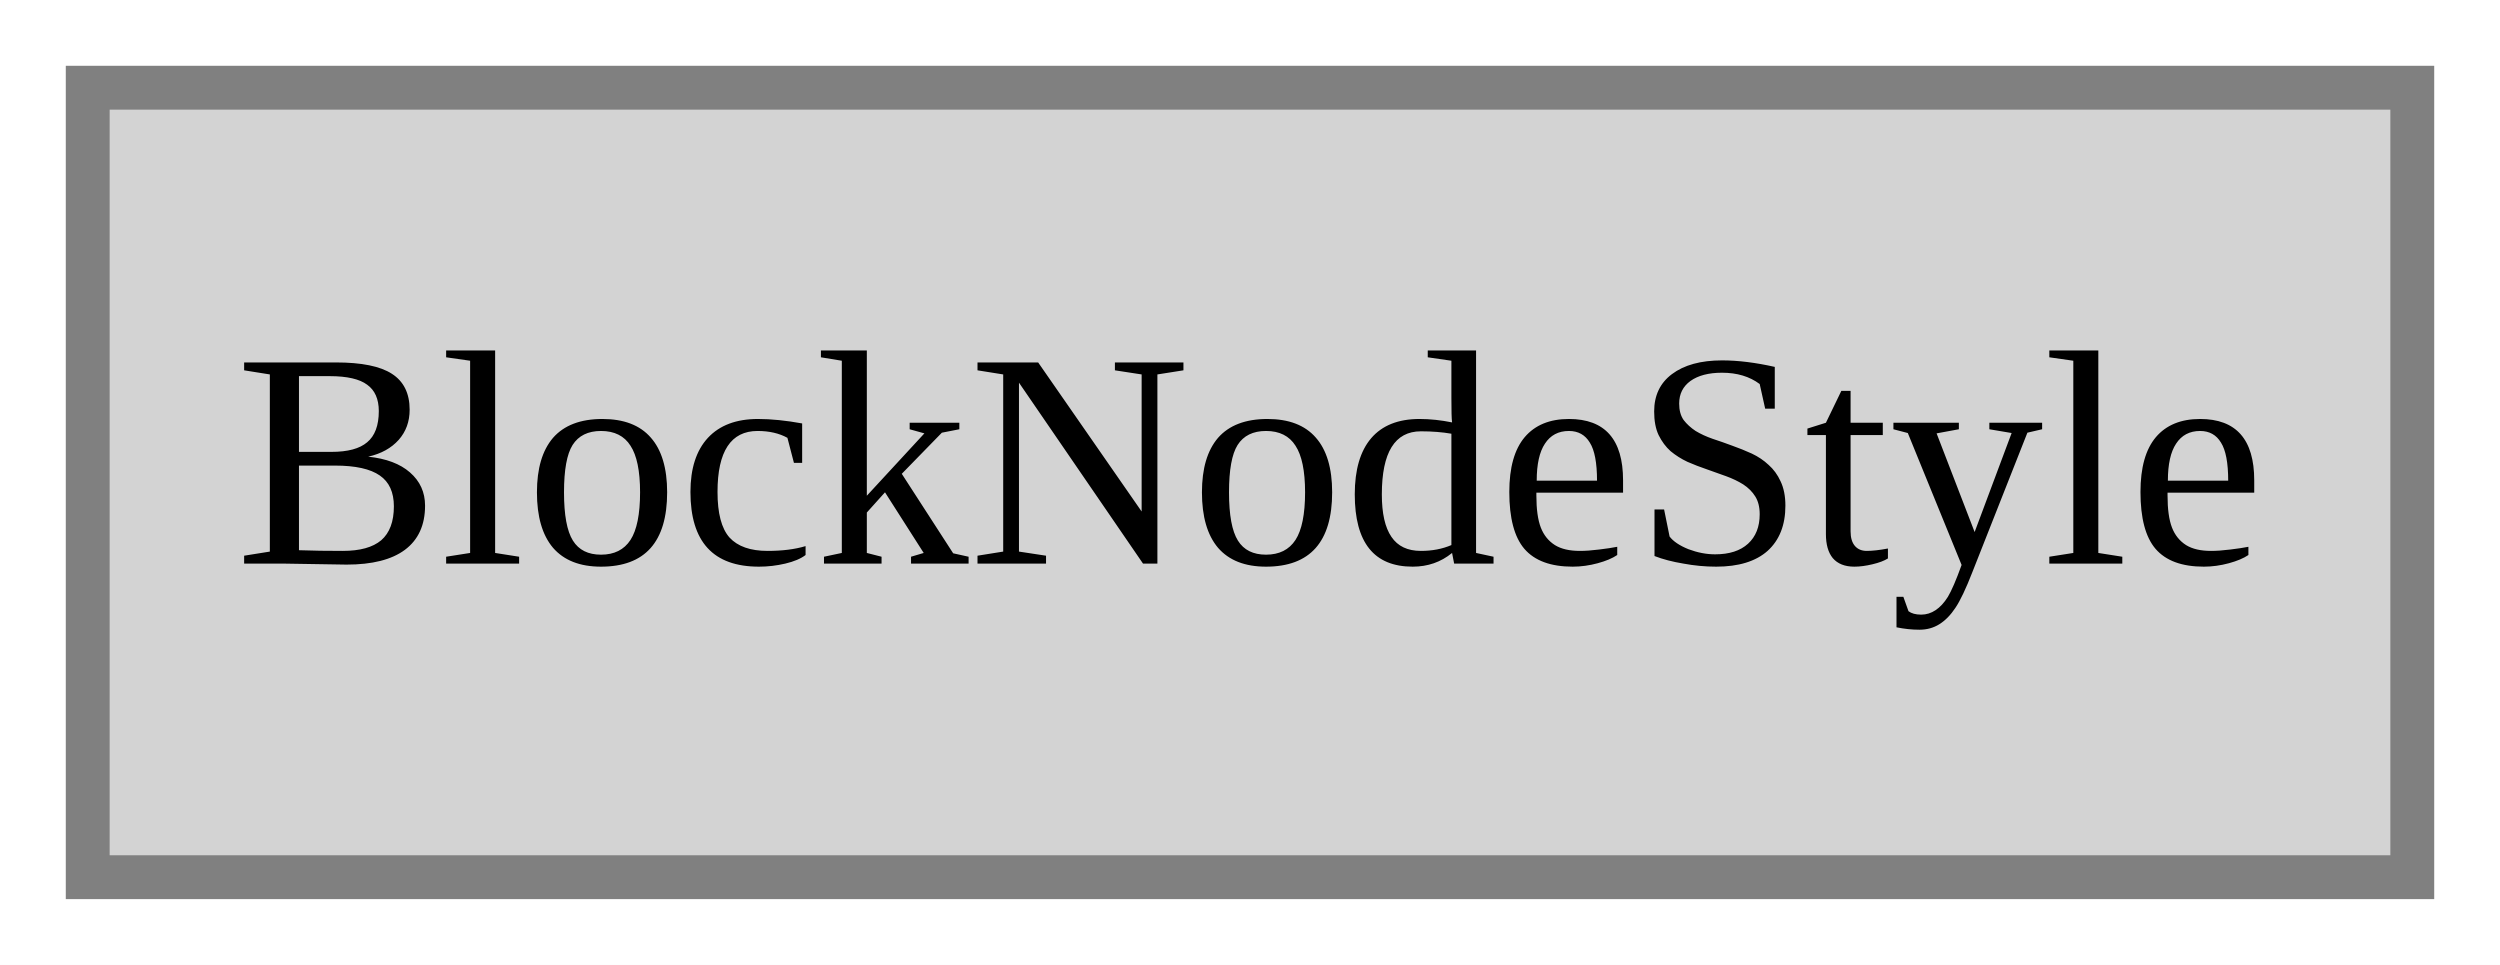
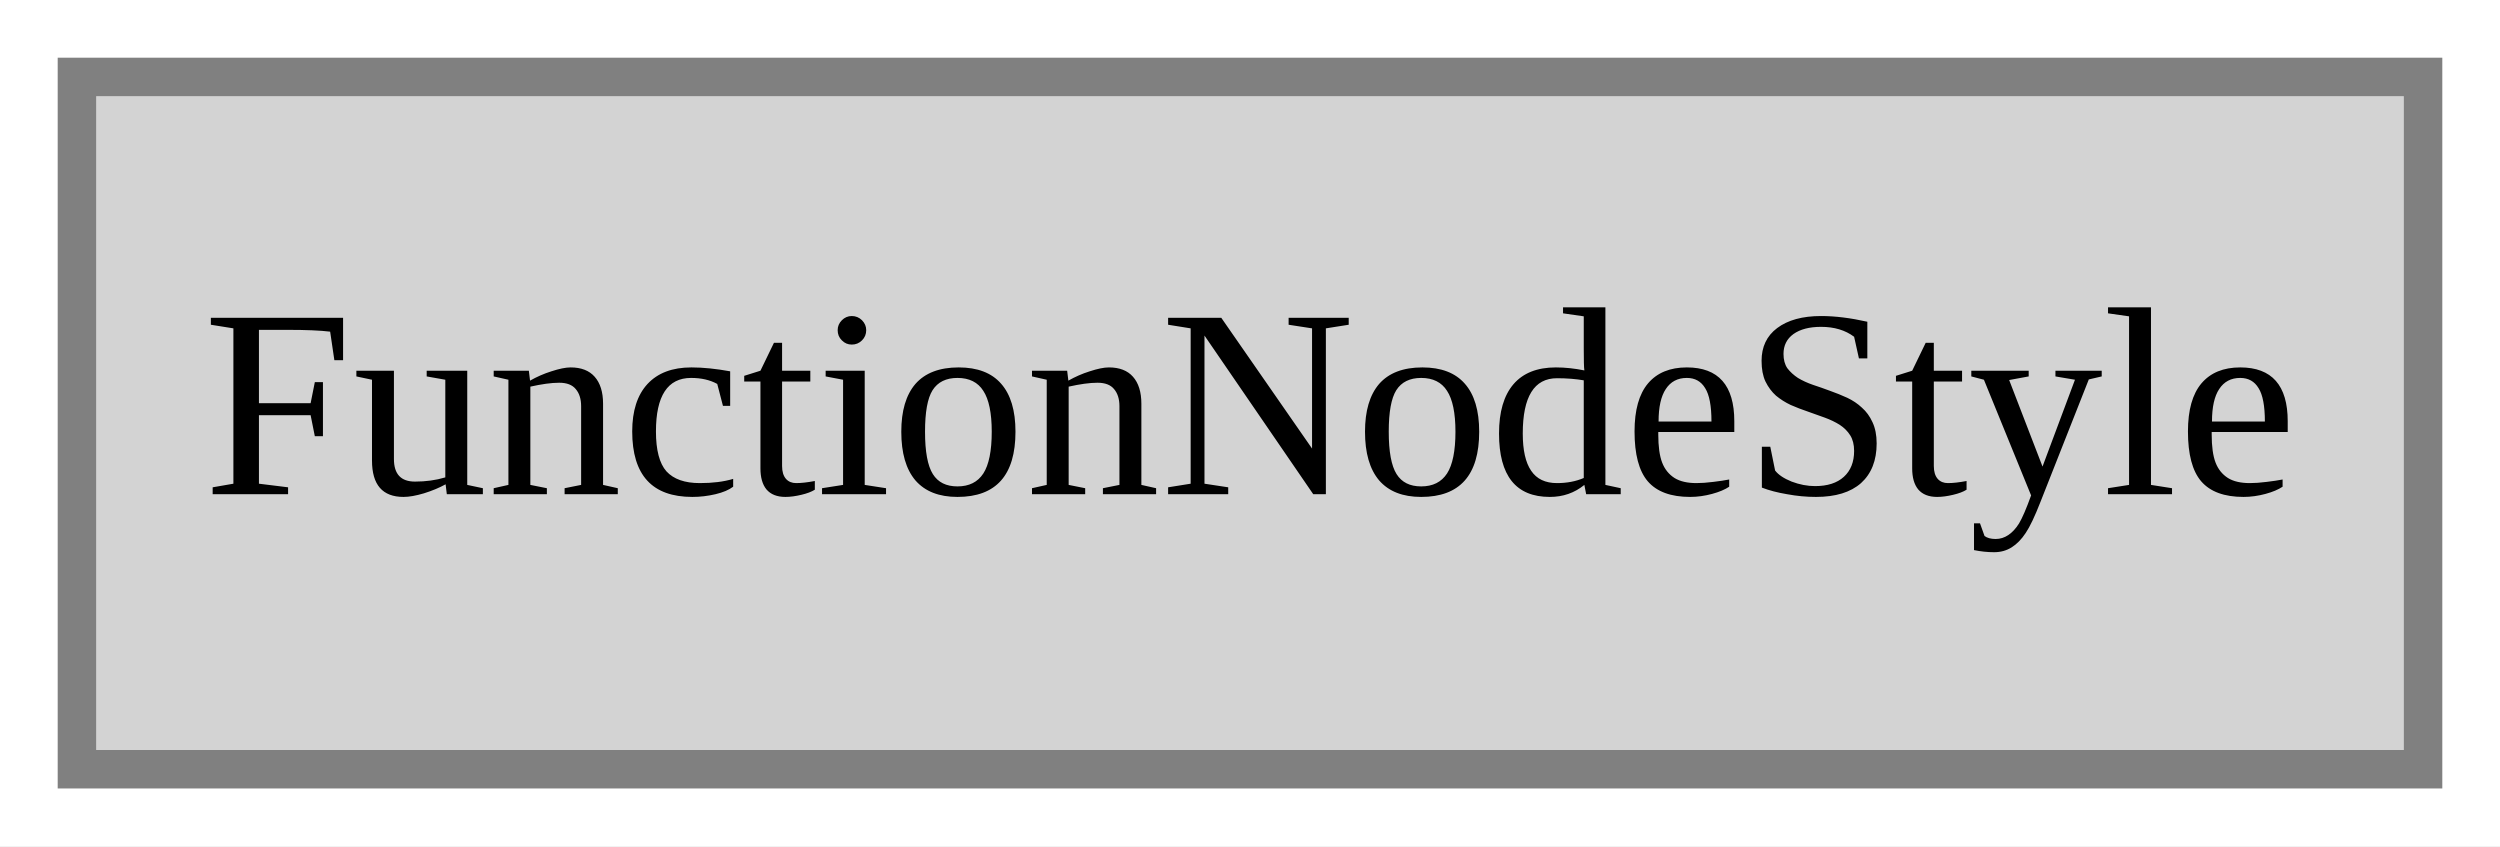
- <svg xmlns="http://www.w3.org/2000/svg" width="114pt" height="44pt" viewBox="0.00 0.00 114.00 44.00">
+ <svg xmlns="http://www.w3.org/2000/svg" width="130pt" height="44pt" viewBox="0.00 0.00 130.00 44.00">
  <g id="graph0" class="graph" transform="scale(1 1) rotate(0) translate(4 40)">
-     <polygon fill="white" stroke="transparent" points="-4,4 -4,-40 110,-40 110,4 -4,4" />
+     <polygon fill="white" stroke="transparent" points="-4,4 -4,-40 126,-40 126,4 -4,4" />
    <g id="node1" class="node">
-       <polygon fill="lightgrey" stroke="grey" stroke-width="2" points="106,-36 0,-36 0,0 106,0 106,-36" />
-       <text text-anchor="middle" x="53" y="-14.3" font-family="Times New Roman,serif" font-size="14.00">BlockNodeStyle</text>
+       <polygon fill="lightgrey" stroke="grey" stroke-width="2" points="122,-36 0,-36 0,0 122,0 122,-36" />
+       <text text-anchor="middle" x="61" y="-14.3" font-family="Times New Roman,serif" font-size="14.00">FunctionNodeStyle</text>
    </g>
  </g>
</svg>
